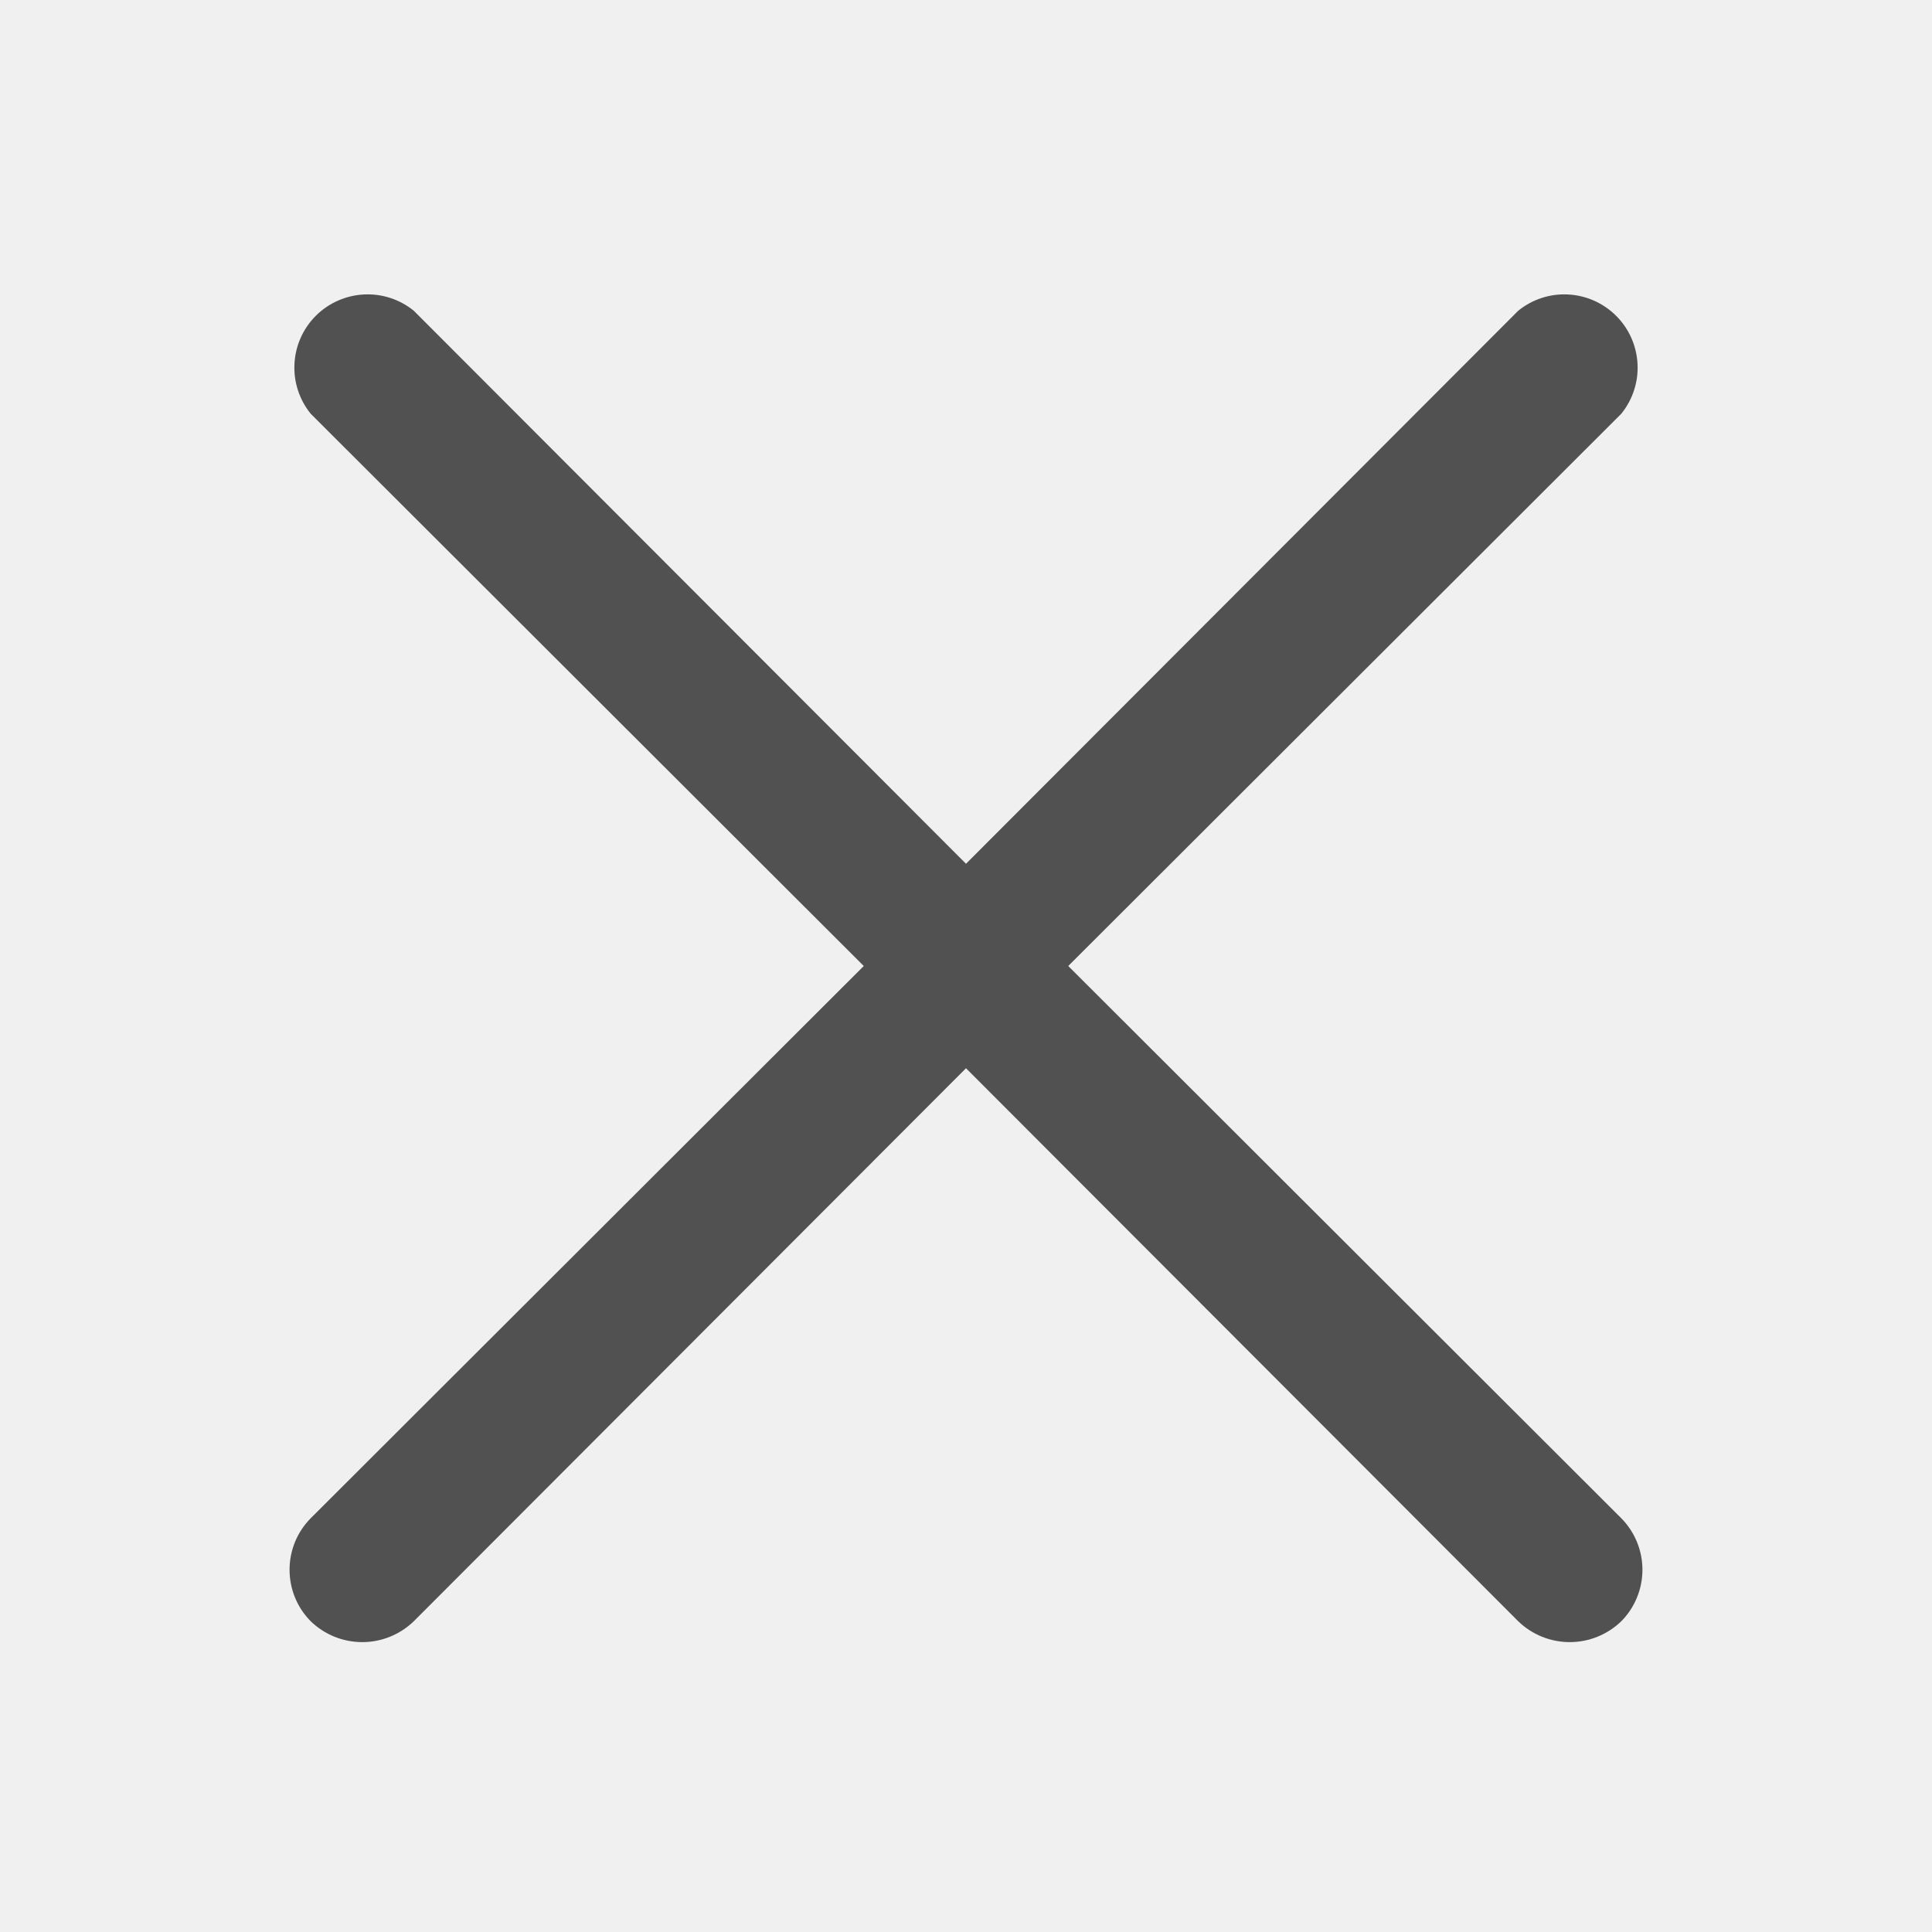
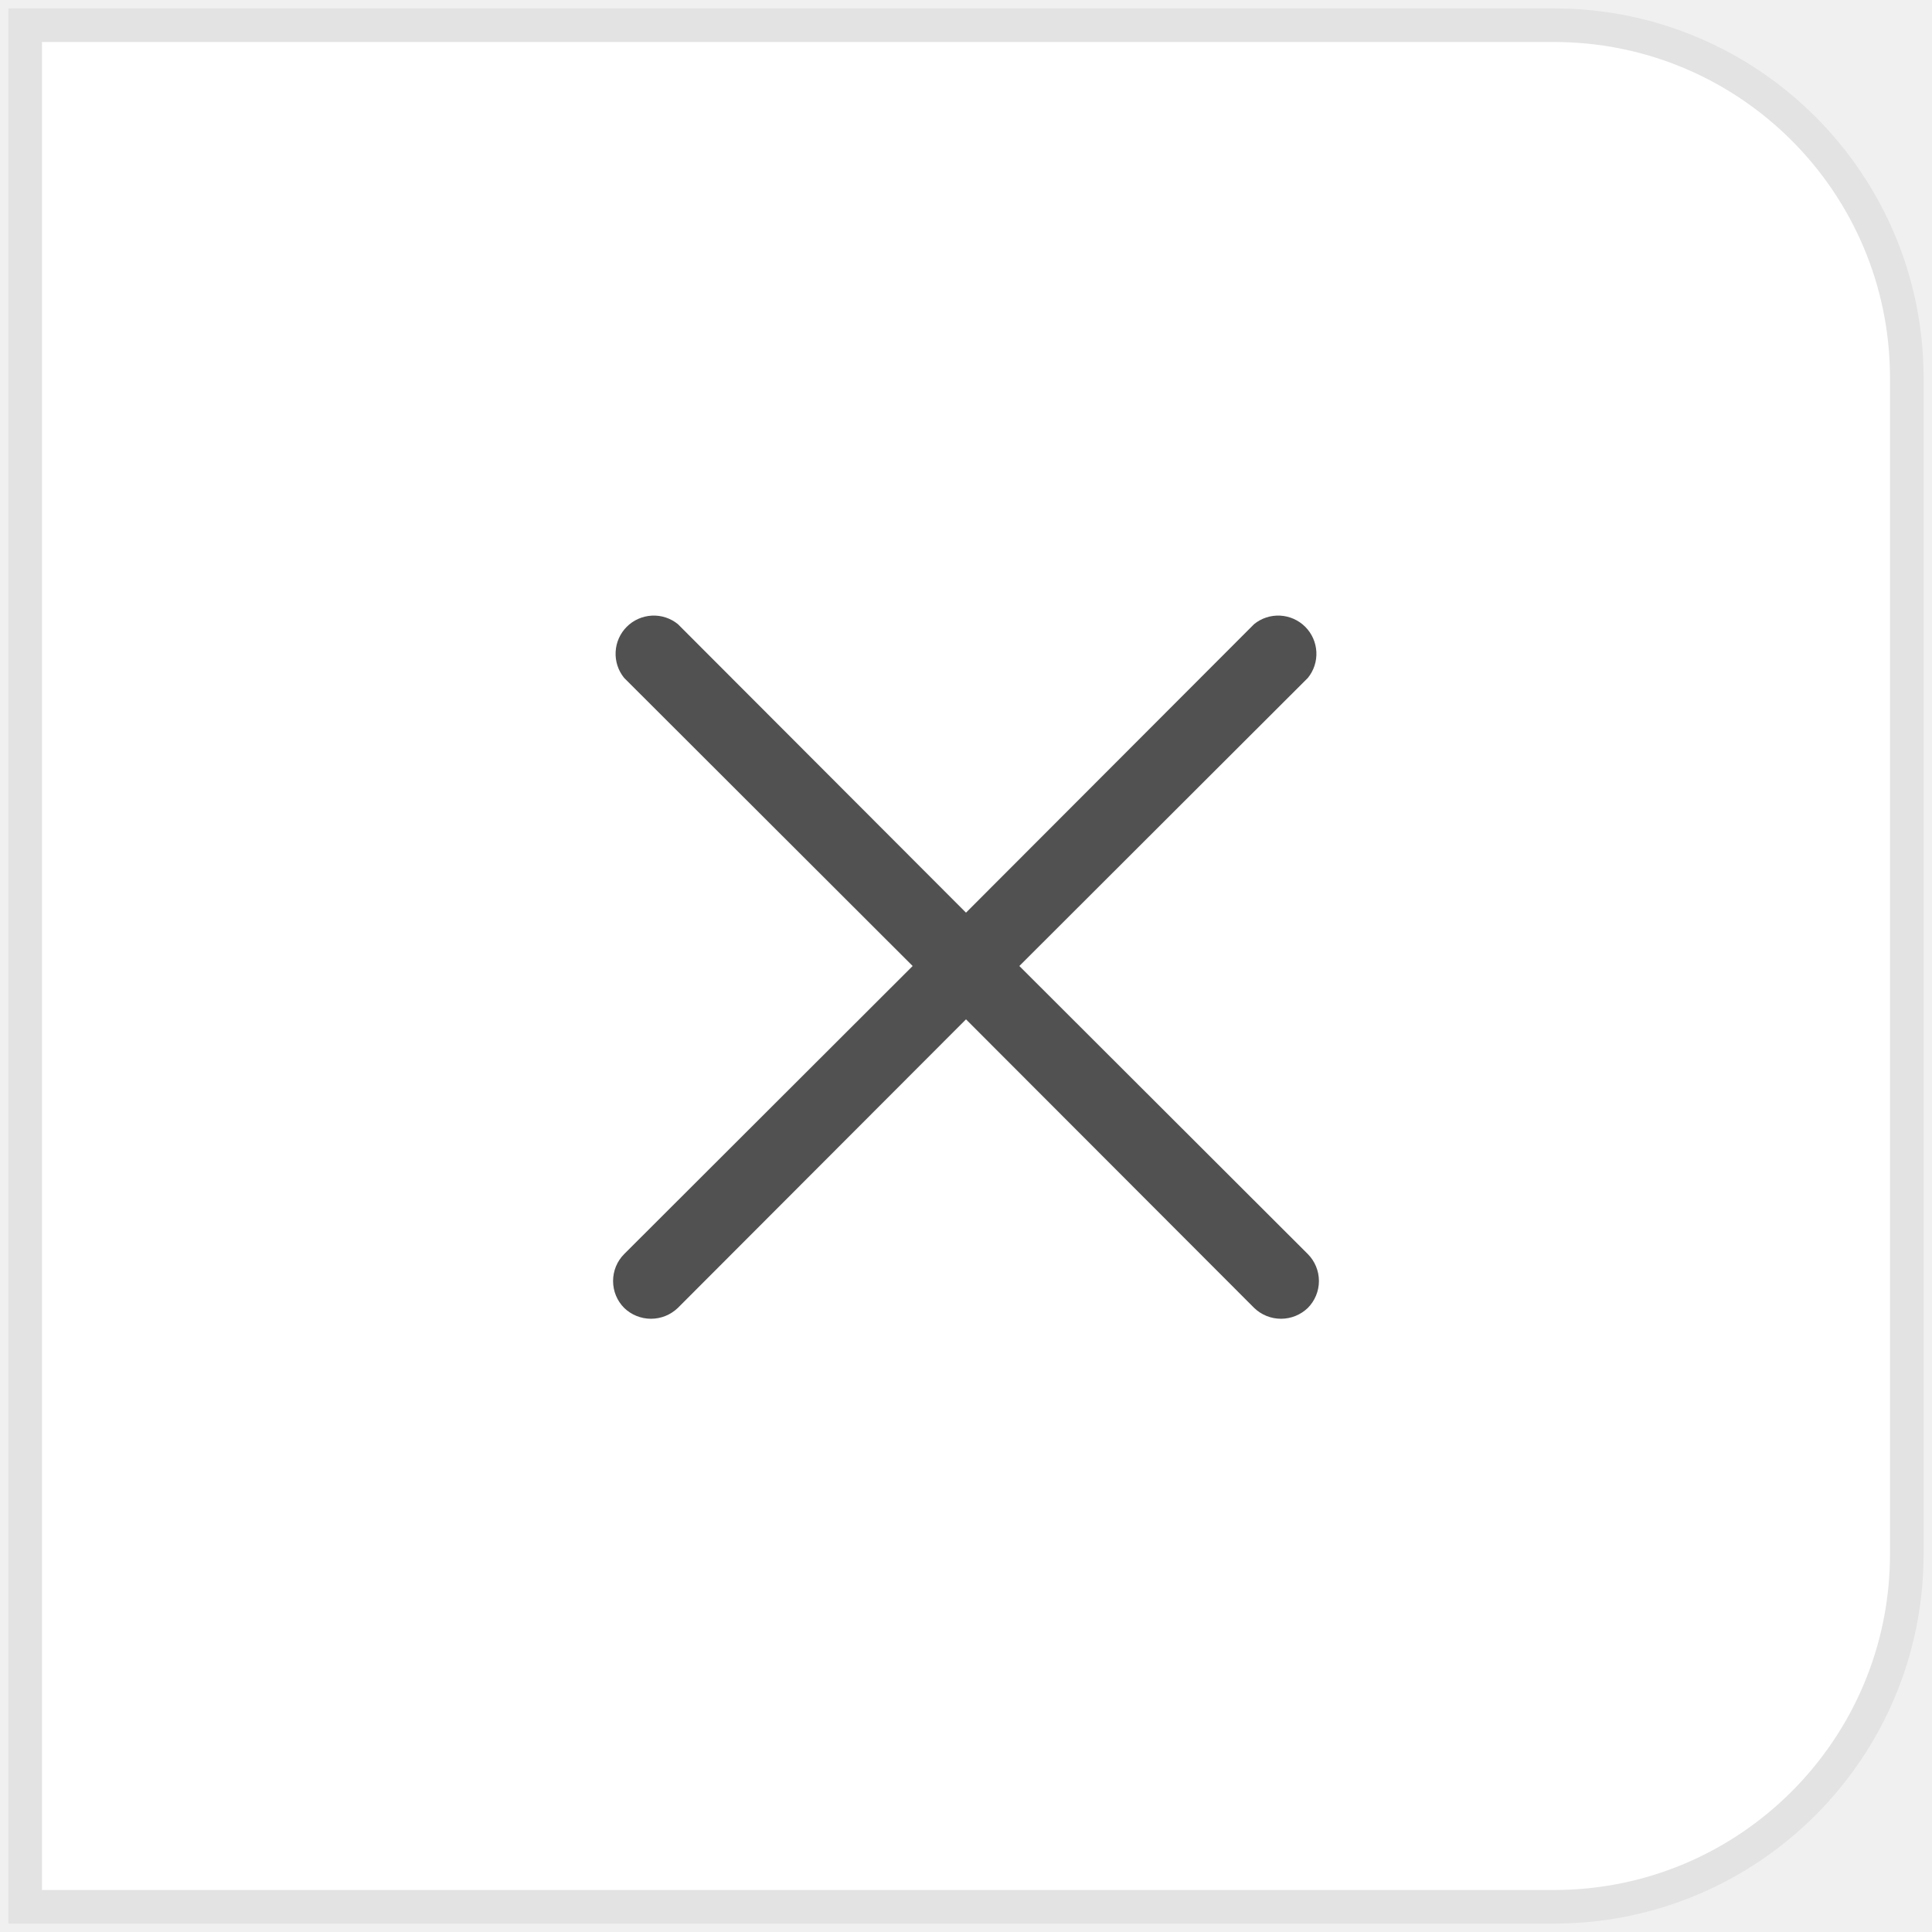
- <svg xmlns="http://www.w3.org/2000/svg" width="24" height="24" viewBox="0 0 24 24" fill="none">
-   <path d="M13.27 12L20.14 5.14C20.282 4.965 20.354 4.744 20.342 4.52C20.33 4.295 20.236 4.082 20.076 3.923C19.917 3.764 19.705 3.67 19.48 3.658C19.256 3.646 19.035 3.718 18.86 3.86L12 10.73L5.14 3.86C4.965 3.718 4.744 3.646 4.519 3.658C4.295 3.67 4.082 3.764 3.923 3.923C3.764 4.082 3.669 4.295 3.658 4.52C3.646 4.744 3.718 4.965 3.86 5.14L10.73 12L3.86 18.86C3.691 19.03 3.597 19.26 3.597 19.5C3.597 19.74 3.691 19.97 3.86 20.14C4.031 20.306 4.261 20.399 4.5 20.399C4.739 20.399 4.968 20.306 5.14 20.14L12 13.27L18.86 20.14C19.031 20.306 19.261 20.399 19.5 20.399C19.739 20.399 19.968 20.306 20.14 20.14C20.308 19.97 20.403 19.74 20.403 19.5C20.403 19.26 20.308 19.03 20.14 18.86L13.27 12Z" fill="#515151" />
+ <svg xmlns="http://www.w3.org/2000/svg" width="46" height="46" viewBox="0 0 46 46" fill="none">
+   <path d="M1 0.6H0.6V1V45V45.4H1H37C41.639 45.4 45.4 41.639 45.4 37V9C45.4 4.361 41.639 0.6 37 0.6H1Z" fill="white" stroke="#E3E3E3" stroke-width="0.8" />
+   <path d="M24.27 23L31.14 16.14C31.282 15.965 31.354 15.744 31.342 15.52C31.33 15.295 31.236 15.082 31.076 14.923C30.917 14.764 30.705 14.67 30.48 14.658C30.256 14.646 30.035 14.718 29.86 14.86L23 21.73L16.14 14.86C15.965 14.718 15.744 14.646 15.519 14.658C15.294 14.67 15.082 14.764 14.923 14.923C14.764 15.082 14.669 15.295 14.658 15.52C14.646 15.744 14.718 15.965 14.86 16.14L21.73 23L14.86 29.86C14.691 30.03 14.597 30.26 14.597 30.5C14.597 30.74 14.691 30.97 14.86 31.14C15.031 31.306 15.261 31.399 15.5 31.399C15.739 31.399 15.968 31.306 16.14 31.14L23 24.27L29.86 31.14C30.031 31.306 30.261 31.399 30.5 31.399C30.739 31.399 30.968 31.306 31.14 31.14C31.308 30.97 31.403 30.74 31.403 30.5C31.403 30.26 31.308 30.03 31.14 29.86L24.27 23Z" fill="#515151" />
</svg>
